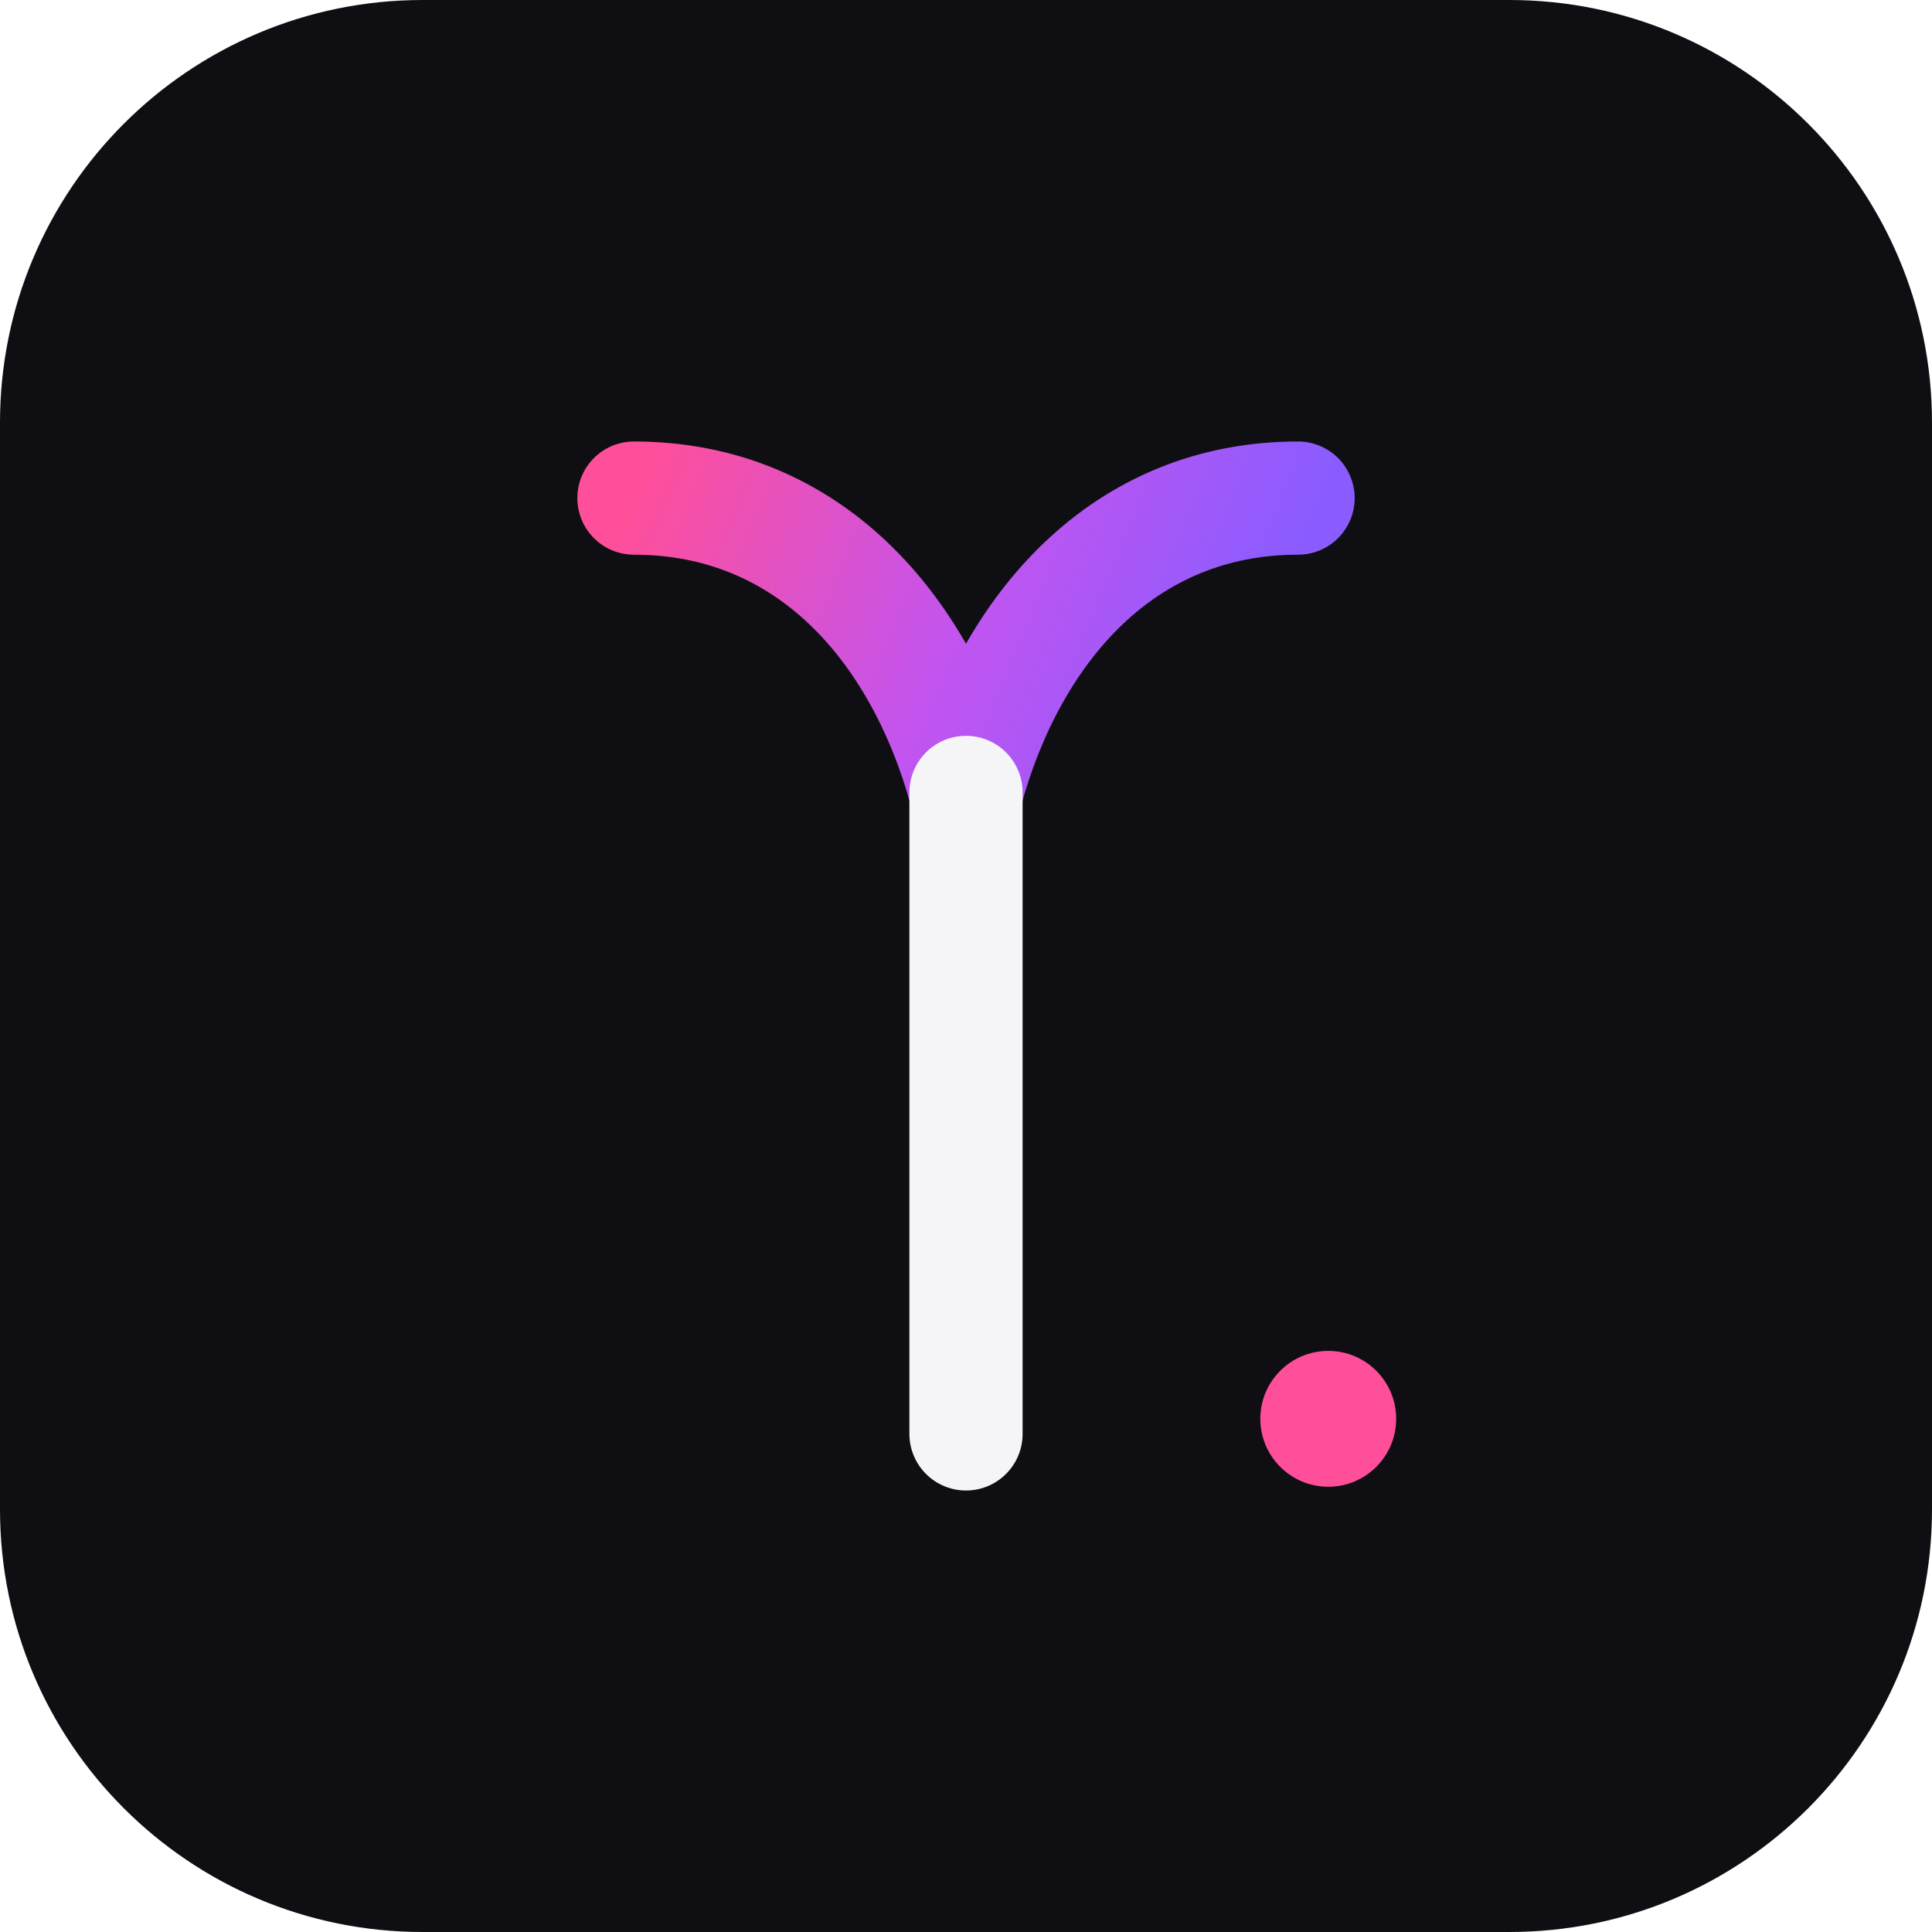
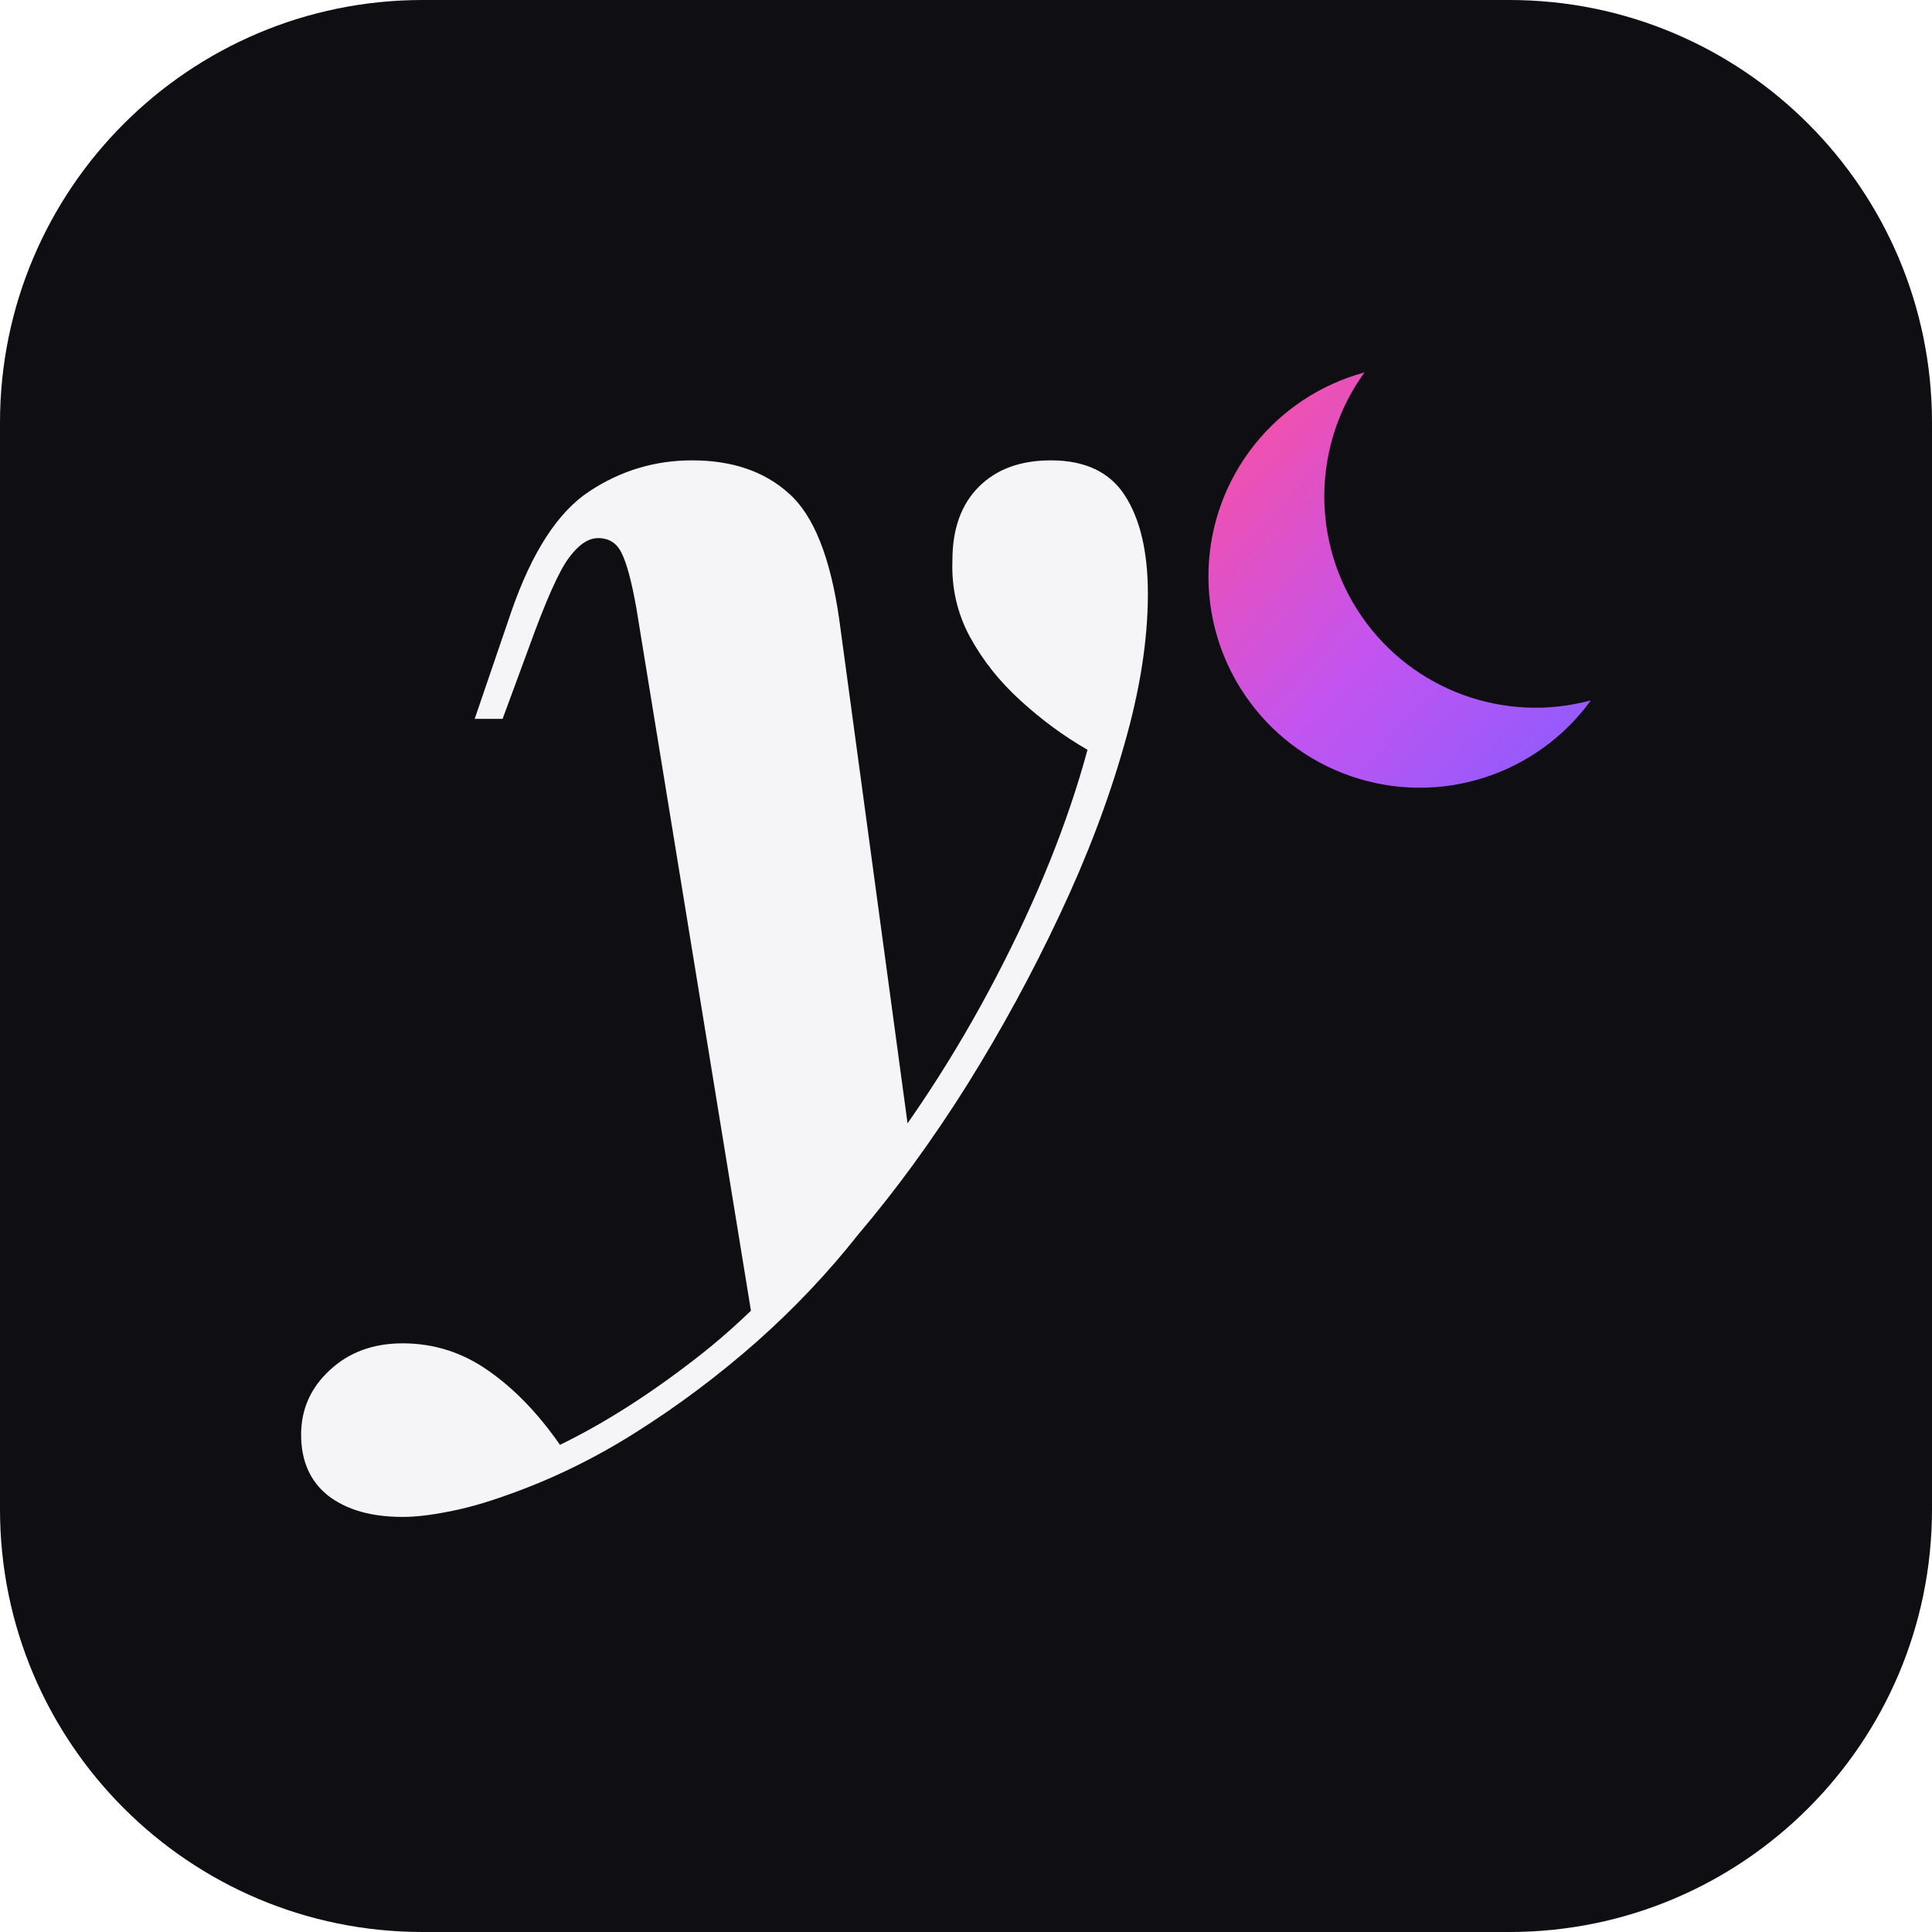
<svg xmlns="http://www.w3.org/2000/svg" viewBox="0 0 512 512">
  <defs>
-     <linearGradient id="brand" x1="0" y1="0" x2="1" y2="0.18">
+     <linearGradient id="m" x1="0" y1="0" x2="1" y2="1">
      <stop offset="0" stop-color="#ff4f9a" />
      <stop offset="0.55" stop-color="#c254f0" />
      <stop offset="1" stop-color="#8a5cff" />
    </linearGradient>
  </defs>
  <rect width="512" height="512" rx="112" fill="#0f0f13" />
-   <path d="M168 132c46 0 76 34 88 78 12-44 42-78 88-78" fill="none" stroke="url(#brand)" stroke-width="30" stroke-linecap="round" />
-   <path d="M256 210v170" stroke="#f5f5f7" stroke-width="30" stroke-linecap="round" />
-   <circle cx="352" cy="376" r="18" fill="#ff4f9a" />
+   <path d="M241.5 305 199.8 352.2 168.6 160.9Q166.7 150.4 164.7 146.5Q162.8 142.6 158.5 142.6Q154.6 142.6 150.7 147.9Q146.8 153.2 140.2 171.5L133.2 190.5H125.8L135.5 162.1Q143.7 138.4 156.2 130.2Q168.6 122 183.4 122Q199.4 122 209.1 130.8Q218.9 139.5 222.4 164.1ZM148.4 382.9Q166.7 374 186.2 358.6Q205.6 343.2 225.9 317.1Q247.7 290.2 264 258.9Q280.4 227.5 288.2 198.7Q278.8 193.3 270.5 185.7Q262.1 178.1 257 168.7Q252 159.4 252.4 148.5Q252.4 136 259.4 129Q266.4 122 278.5 122Q292.1 122 298.1 131.3Q304.2 140.7 304.2 157.4Q304.2 175.7 297.9 197.5Q291.7 219.4 280.8 242.5Q269.9 265.7 256.3 287.5Q242.6 309.3 227.4 327.2Q215.4 342.4 200.4 355.7Q185.4 368.9 168.8 379.4Q152.3 389.9 134.4 396.2Q125.8 399.3 118.8 400.6Q111.8 402 106.7 402Q94.3 402 87 396.4Q79.8 390.7 79.8 380.2Q79.8 370.1 87.4 363.1Q95 356 106.7 356Q119.2 356 129.5 363.3Q139.8 370.5 148.4 382.9Z" fill="#f5f5f7" />
+   <path d="M421.6 185.6A56 56 0 1 1 361.6 98.7A56 56 0 0 0 421.6 185.6Z" fill="url(#m)" />
</svg>
